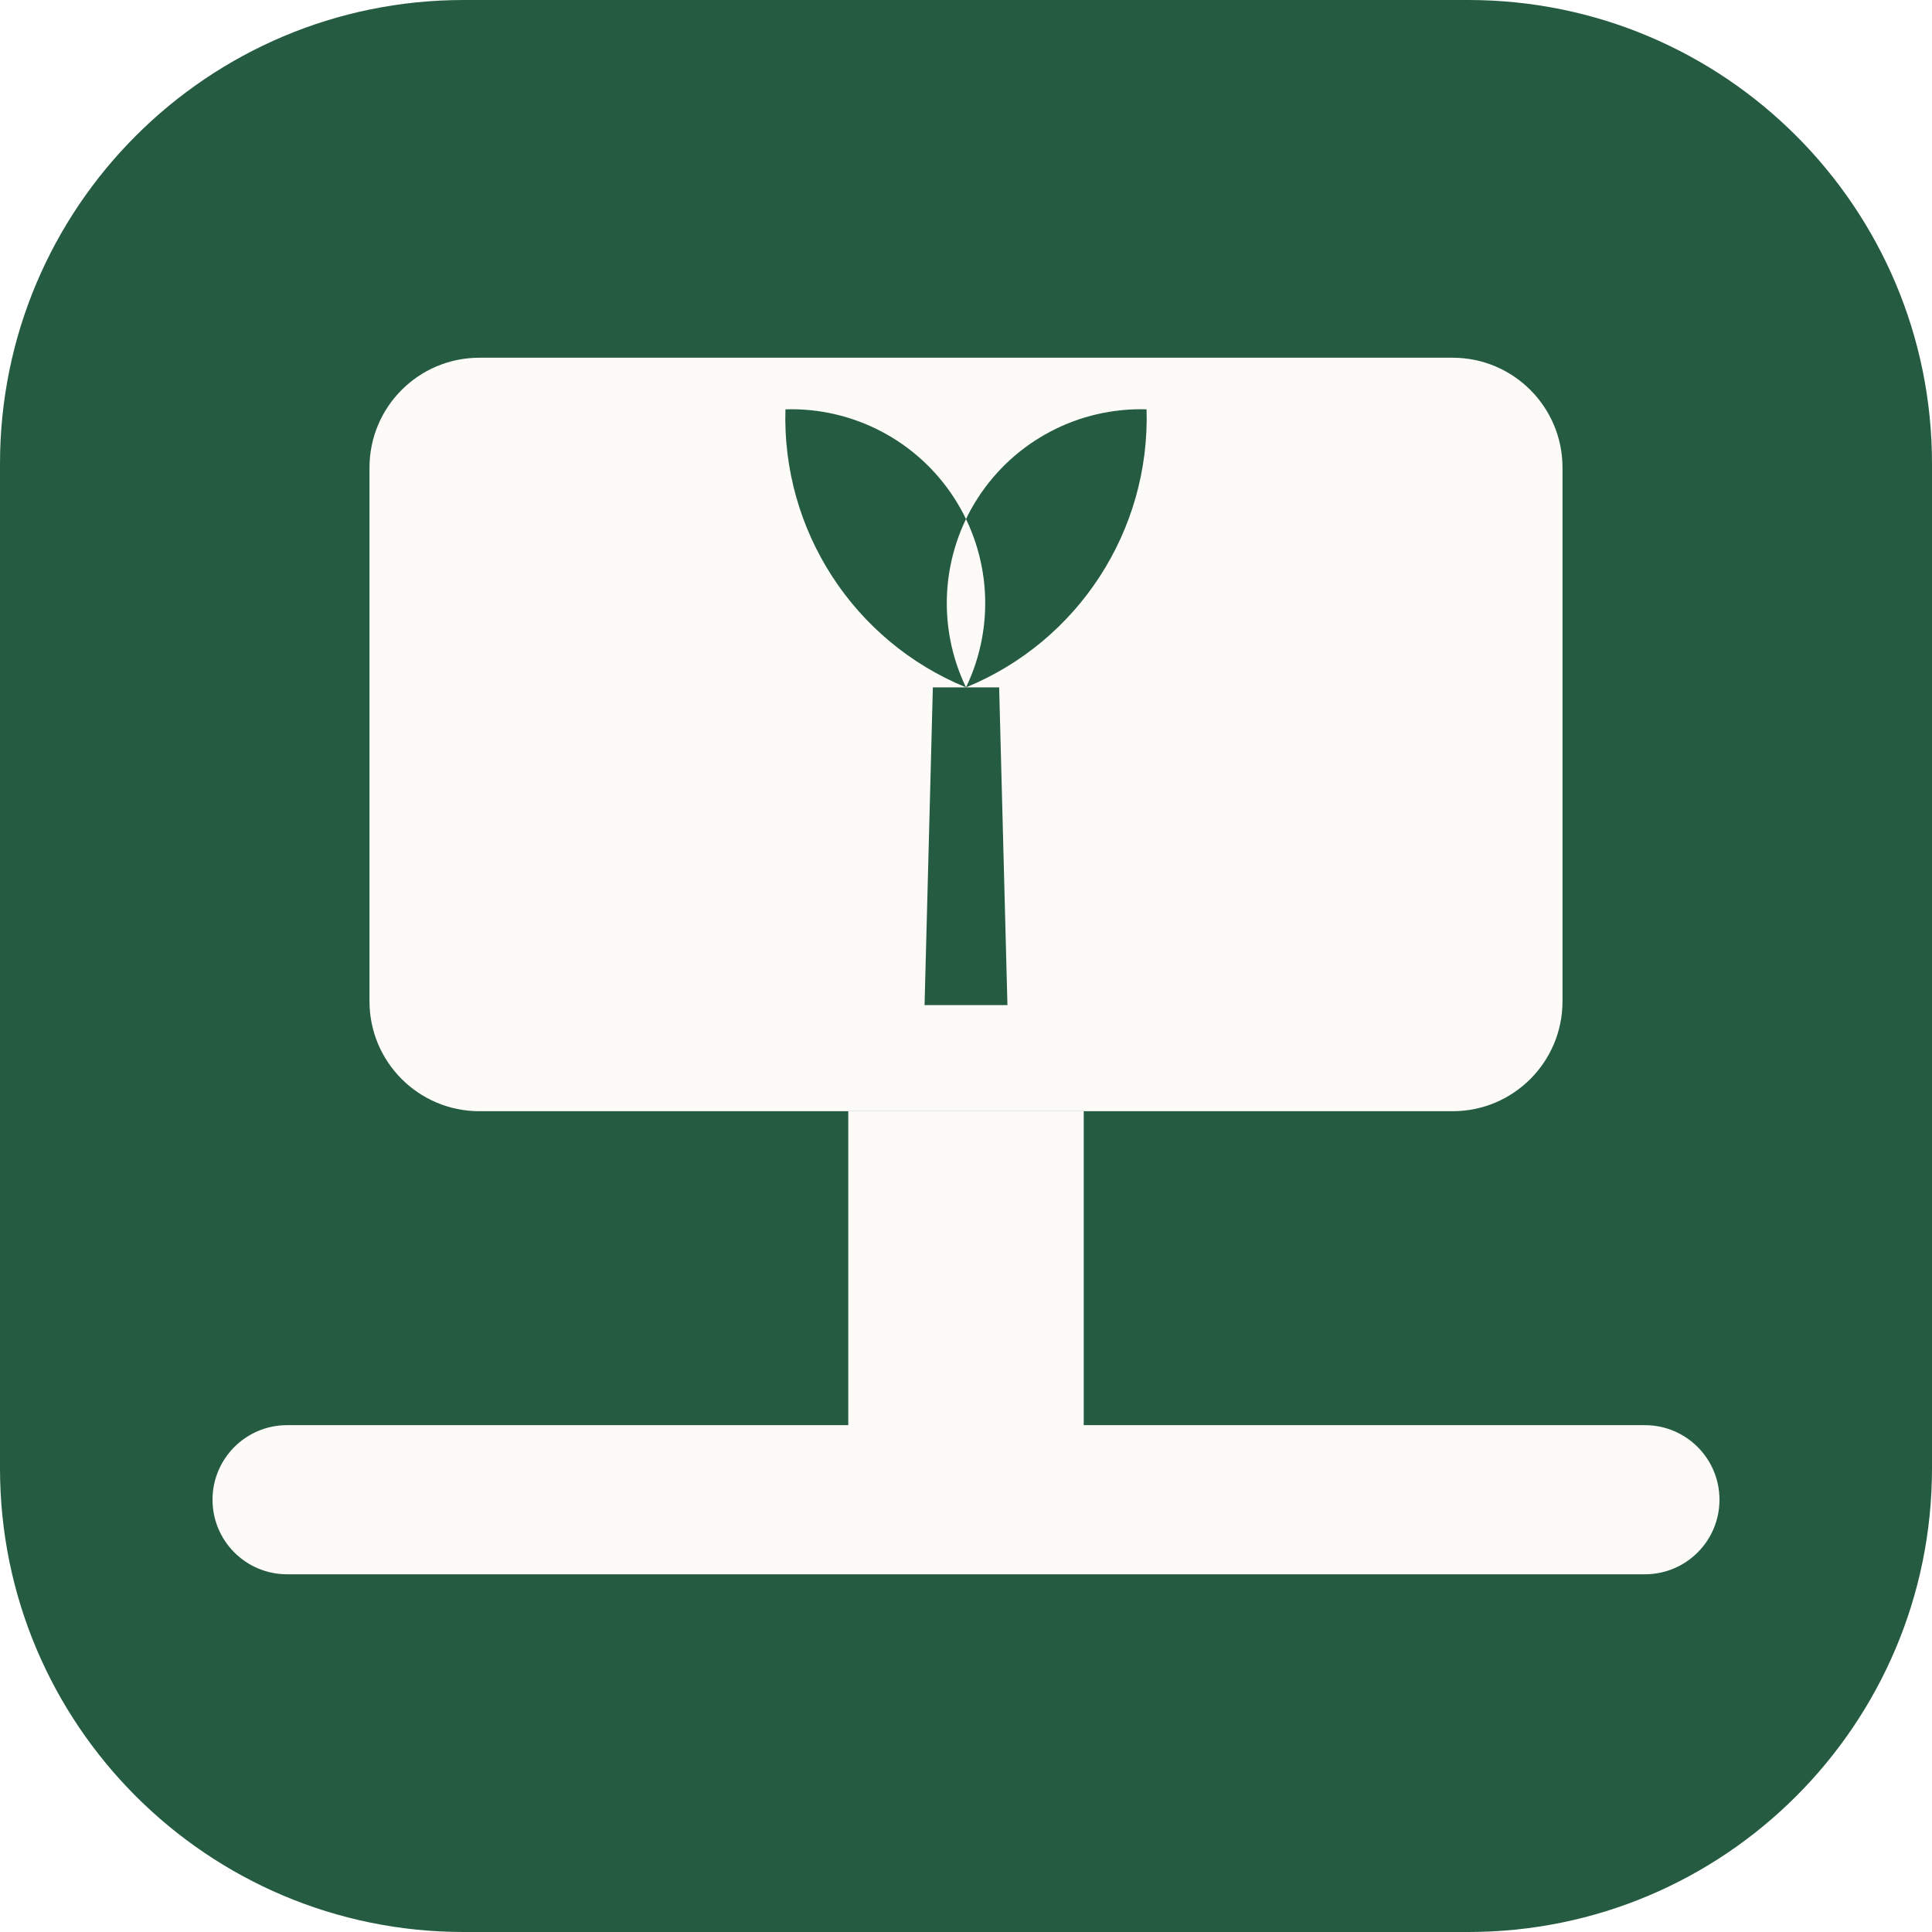
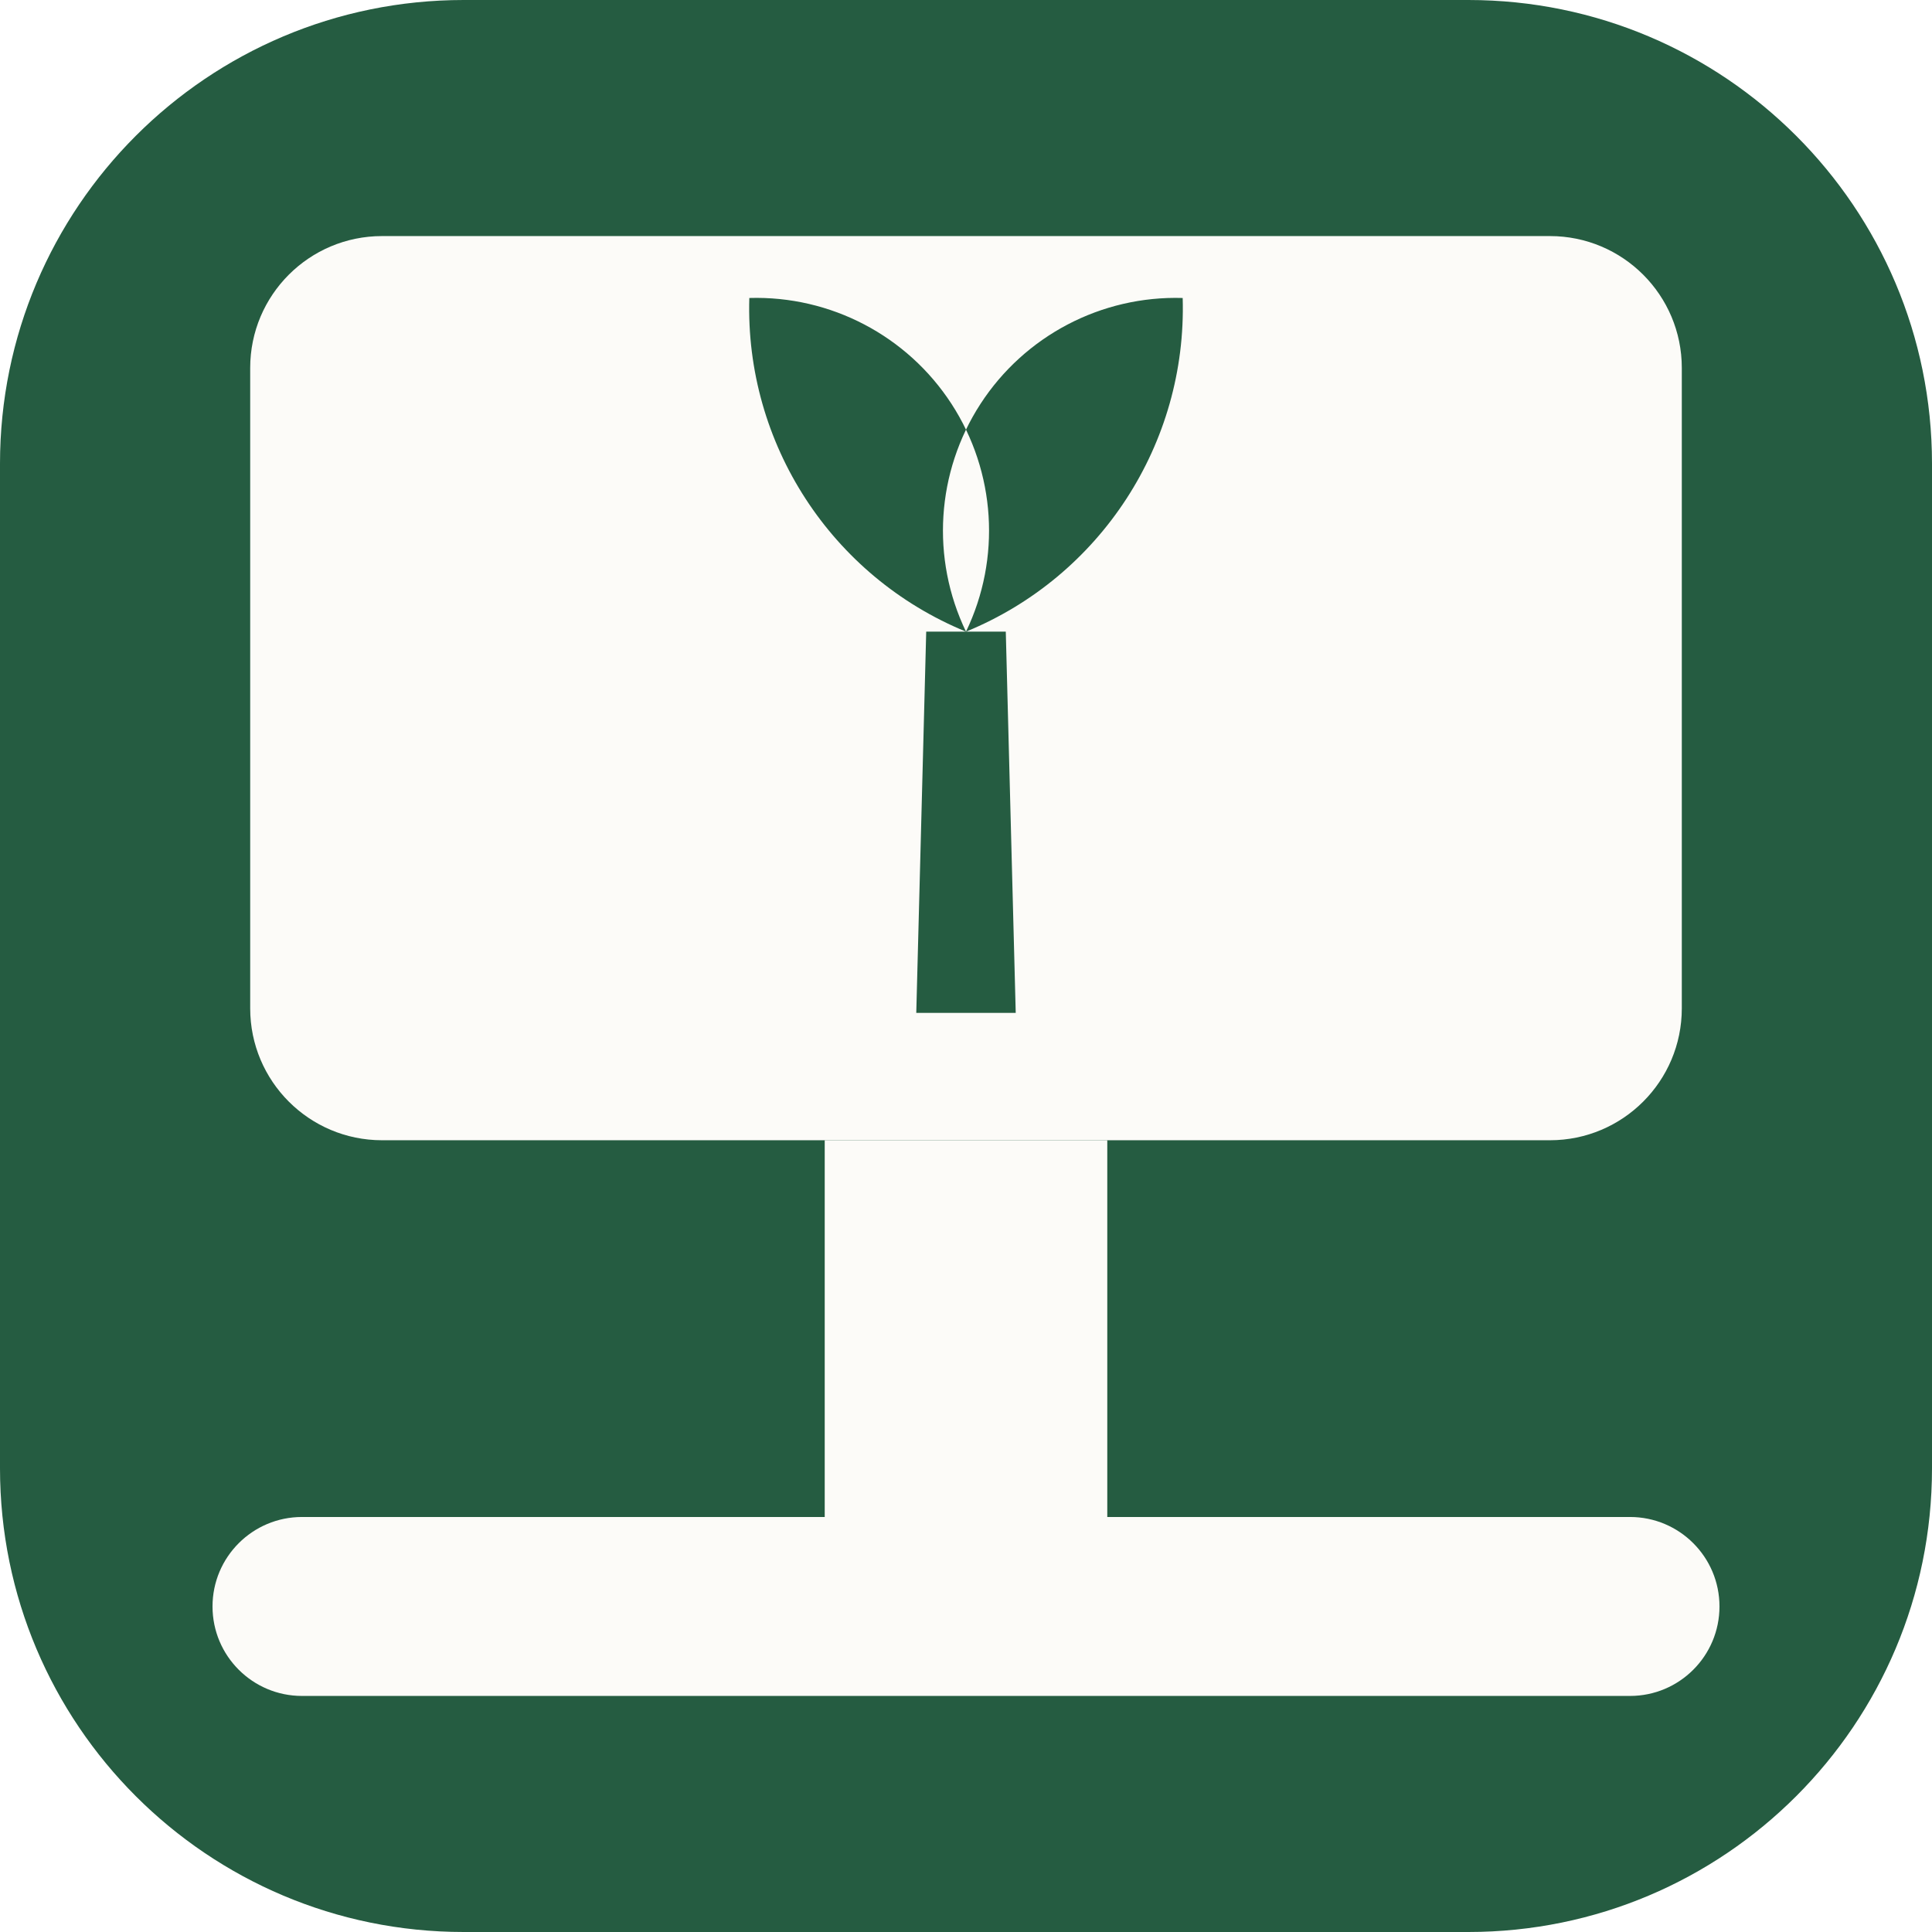
<svg xmlns="http://www.w3.org/2000/svg" viewBox="0 0 100 100" width="1000" height="1000" role="img" aria-label="Caelestis, L'Écran plein">
  <rect width="100" height="100" rx="24" fill="#255C41" />
-   <g transform="translate(9.375 12.016) scale(0.8125)">
+   <g transform="translate(1.250 4.419) scale(0.975)">
    <path fill-rule="evenodd" fill="#FCFBF8" d="M12 15A7 7 0 0 1 19 8L81 8A7 7 0 0 1 88 15L88 49A7 7 0 0 1 81 56L19 56A7 7 0 0 1 12 49Z M47.36 49.24L47.888 29L52.112 29L52.64 49.24Z M50 29A12.357 12.357 0 0 1 61.503 11.287A18.546 18.546 0 0 1 50 29Z M50 29A12.357 12.357 0 0 0 38.497 11.287A18.546 18.546 0 0 0 50 29Z" />
    <rect x="42.5" y="56" width="15" height="24" fill="#FCFBF8" />
-     <rect x="2" y="76" width="96" height="9.5" rx="4.75" fill="#FCFBF8" />
+     <rect x="10" y="76" width="80" height="9.5" rx="4.75" fill="#FCFBF8" />
  </g>
</svg>
